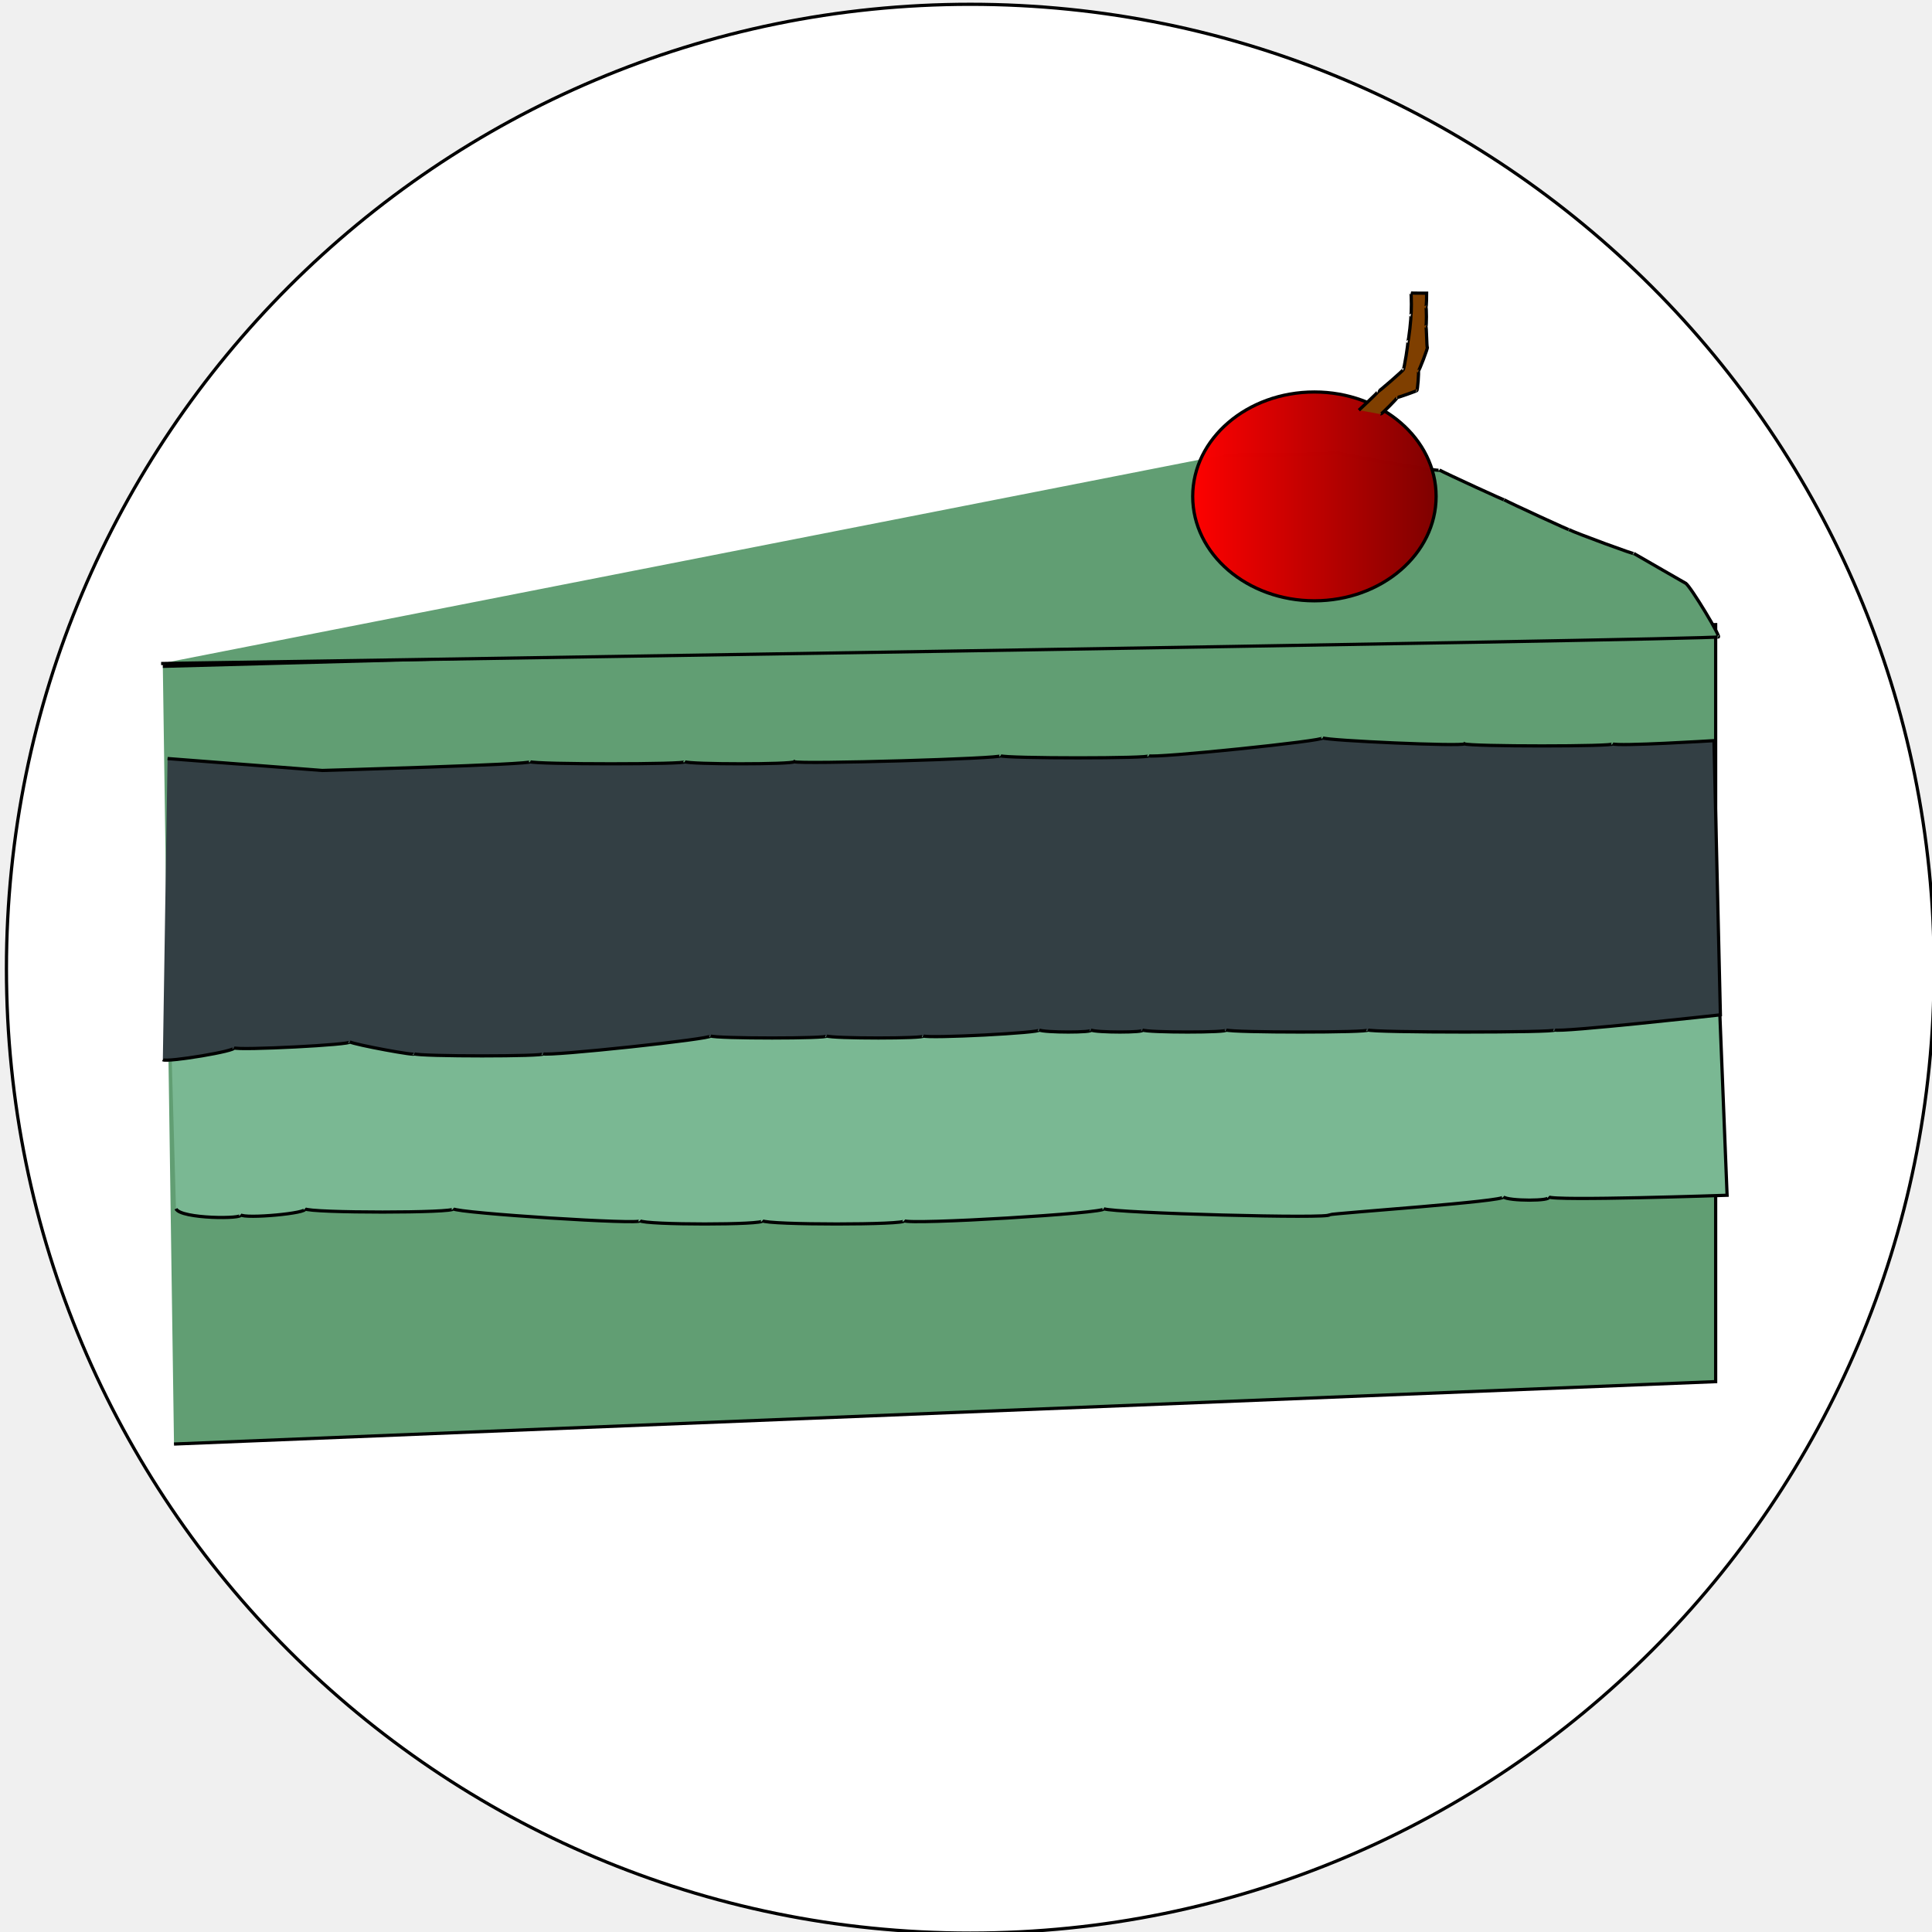
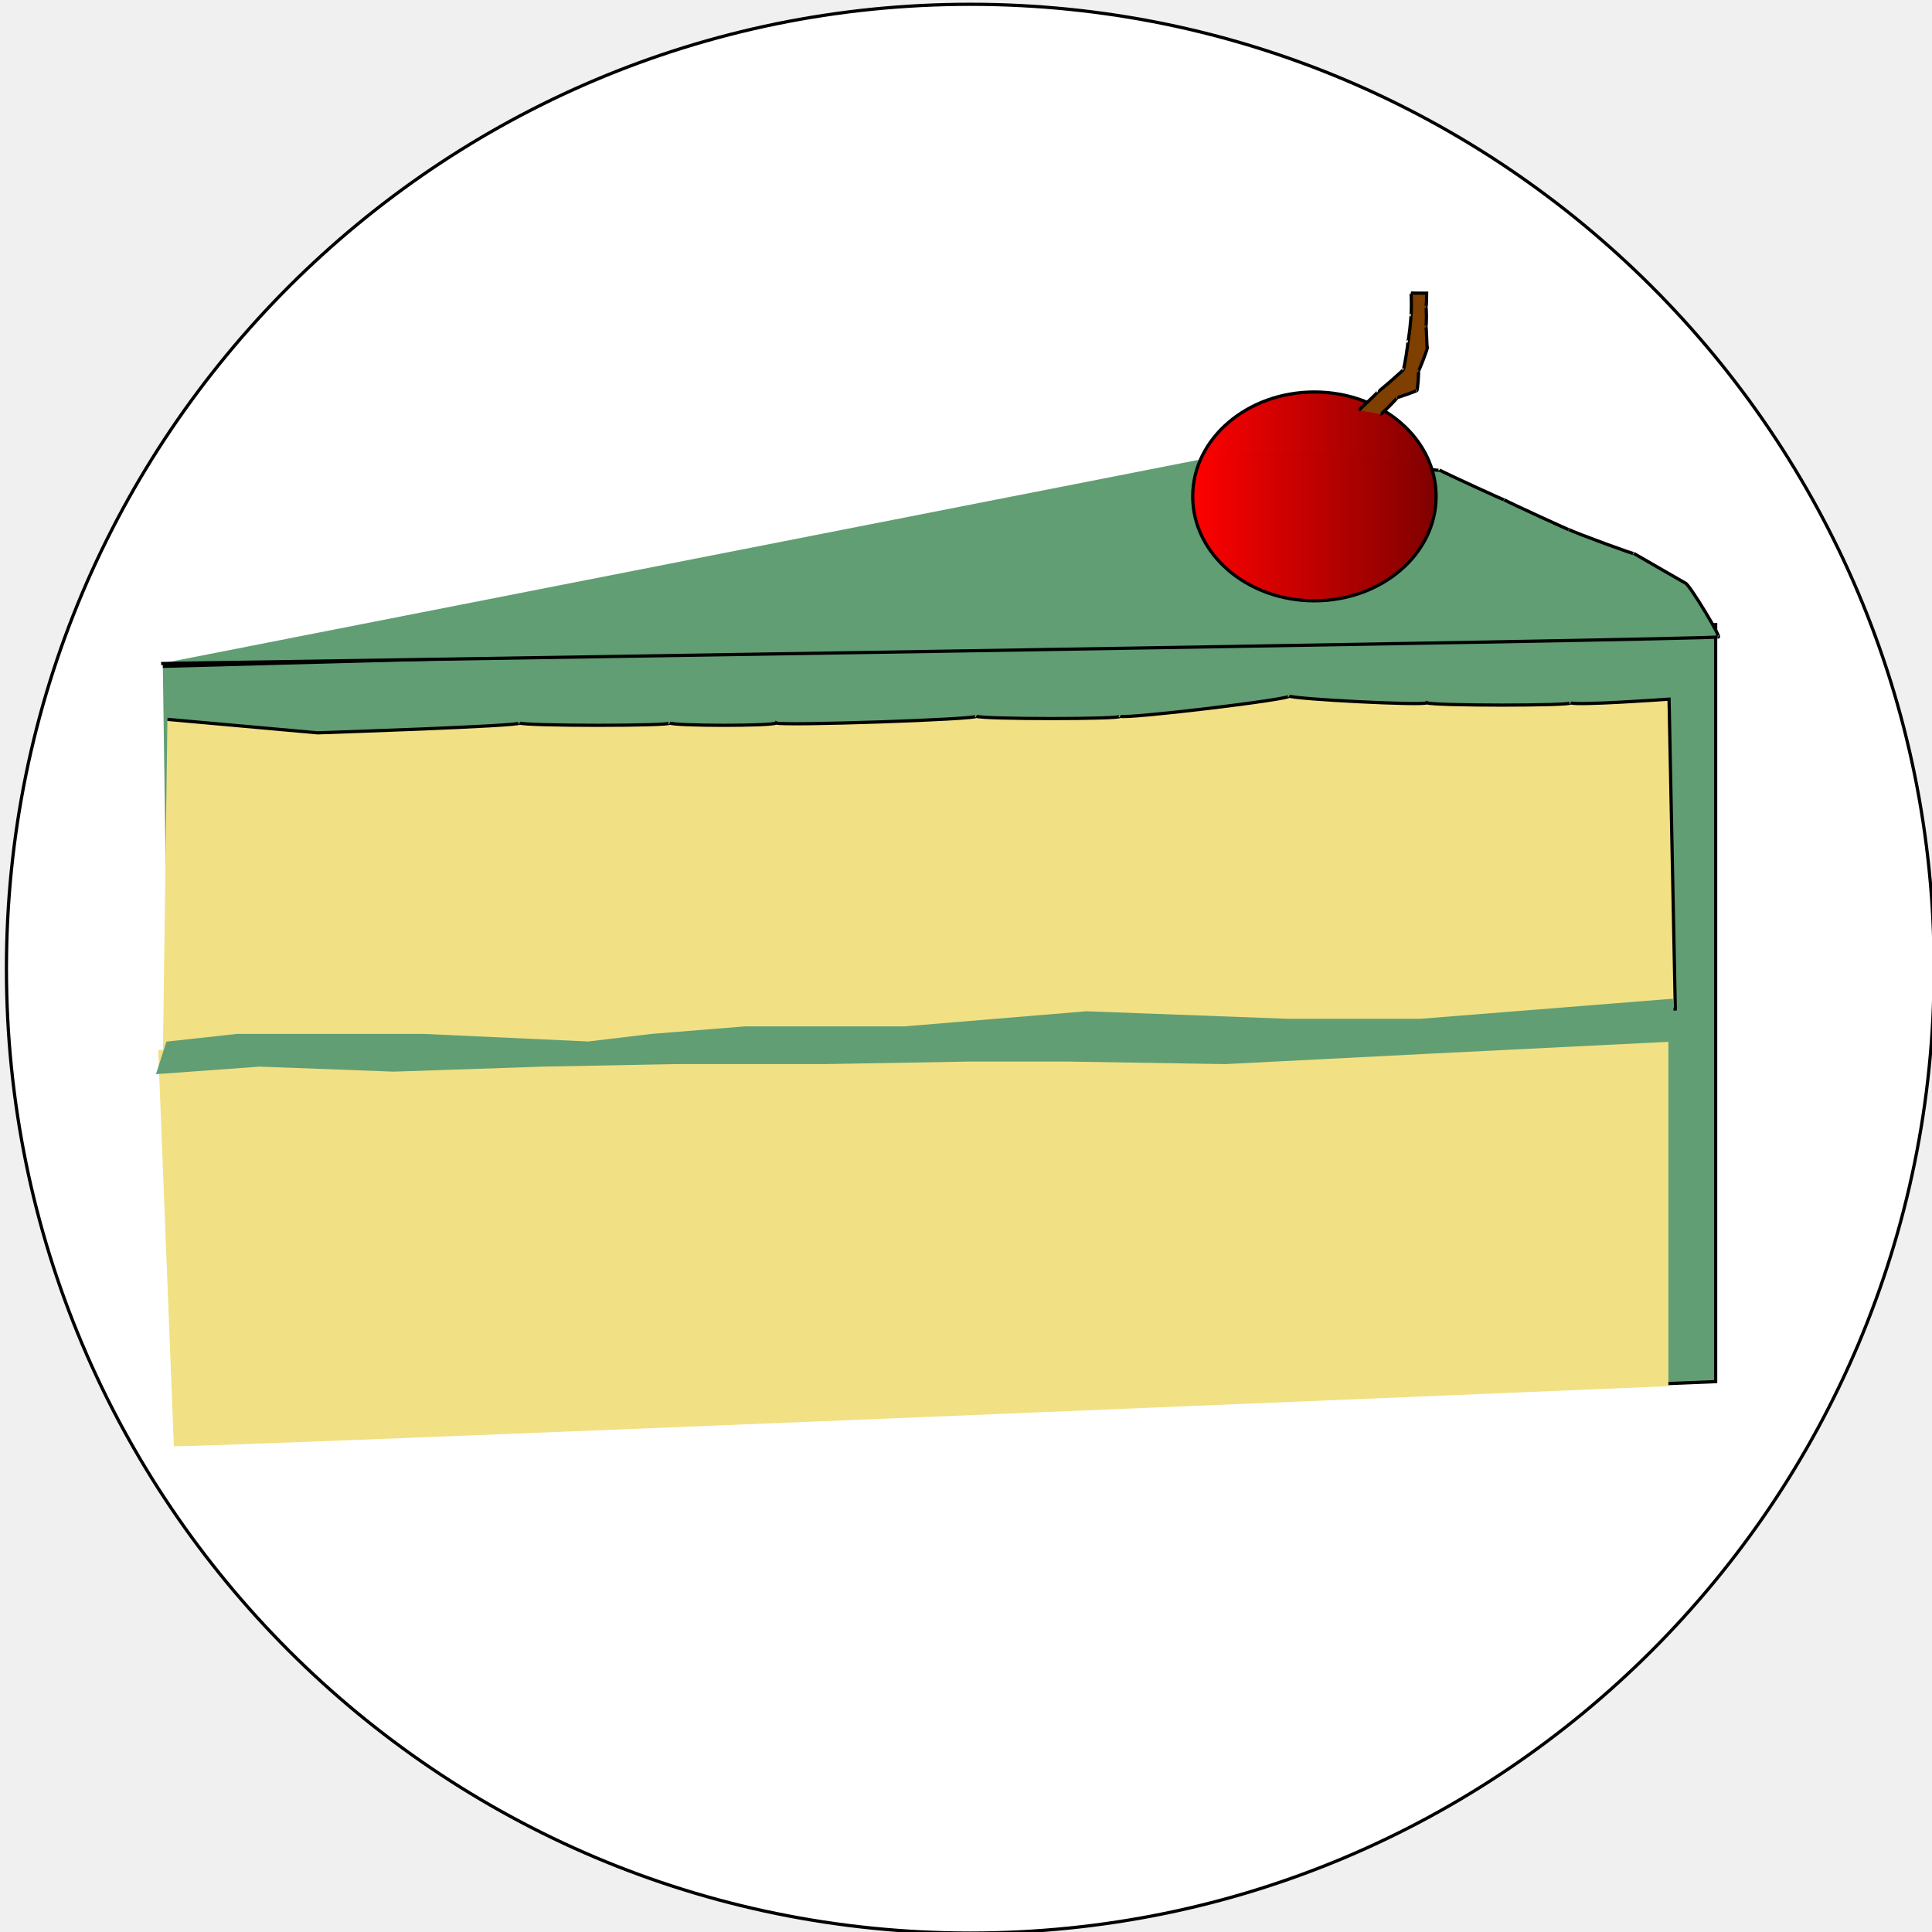
<svg xmlns="http://www.w3.org/2000/svg" width="600" height="600">
  <g>
-     <ellipse fill="#fff" cx="301.333" cy="300.833" id="svg_1" rx="299.333" ry="299.5" stroke="#000" />
-     <path fill="none" stroke="#000" stroke-width="5" d="m280.088,643.923l0.569,0l0.176,-0.541l0.176,0.541l0.569,0l-0.46,0.334l0.176,0.541l-0.46,-0.334l-0.46,0.334l0.176,-0.541l-0.46,-0.334z" id="svg_30" />
-     <path id="svg_5" d="m728.167,418.839c0.026,-0.046 0.072,-0.107 -0.008,-0.121c-0.022,-0.012 -0.045,-0.032 -0.067,-0.009c-0.05,0.02 -0.093,0.047 -0.041,0.099c0.023,0.033 0.044,0.106 0.071,0.114c0.016,-0.027 0.03,-0.055 0.045,-0.082l0,0l0,-0zm-0.11,0.128c-0.046,-0.082 -0.083,-0.169 -0.139,-0.245c-0.068,-0.073 -0.202,-0.04 -0.233,0.053c-0.041,0.093 0.047,0.203 0.146,0.192c0.075,0.001 0.151,0.005 0.225,-0.001l0,0zm0.38,0.003c0.097,-0.013 0.153,-0.136 0.098,-0.217c-0.049,-0.087 -0.19,-0.09 -0.24,-0.002c-0.043,0.071 -0.08,0.146 -0.119,0.219c0.087,0.005 0.174,0.004 0.261,-0.001l0,0zm0.161,0.104c0.033,-0.029 0.162,-0.064 0.064,-0.091c-0.024,-0.007 -0.052,-0.038 -0.074,-0.03c-0.047,0.058 -0.119,0.093 -0.195,0.089c-0.015,0.005 -0.09,-0.007 -0.07,0.007c0.053,0.03 0.105,0.063 0.16,0.09c0.039,-0.021 0.076,-0.043 0.114,-0.065l0,0l-0,0zm-0.758,0.017c0.028,-0.017 0.057,-0.033 0.085,-0.05c-0.087,-0.004 -0.186,0.008 -0.251,-0.062c-0.018,-0.021 -0.036,-0.044 -0.062,-0.018c-0.031,0.021 -0.125,0.043 -0.052,0.069c0.063,0.037 0.126,0.076 0.191,0.11c0.031,-0.014 0.06,-0.033 0.09,-0.049l0,0l-0,0zm0.416,0.184c0.037,-0.03 0.126,-0.058 0.129,-0.089c-0.083,-0.048 -0.164,-0.101 -0.251,-0.141c-0.03,-0.011 -0.054,0.006 -0.078,0.021c-0.071,0.042 -0.144,0.082 -0.213,0.128c0.09,0.056 0.181,0.11 0.273,0.162c0.047,-0.026 0.093,-0.054 0.14,-0.081l0,0l-0,-0zm0.369,0.092c0.038,-0.024 0.076,-0.048 0.114,-0.072c-0,-0.081 0.001,-0.161 -0.001,-0.242c-0.077,0.043 -0.153,0.088 -0.227,0.135c-0.008,0.083 -0.004,0.168 -0.002,0.251c0.039,-0.023 0.078,-0.048 0.117,-0.072l0,-0zm-0.894,-0.051c0.004,-0.069 0.012,-0.147 -0.071,-0.167c-0.052,-0.024 -0.125,-0.087 -0.165,-0.086c-0.001,0.077 -0.001,0.155 -0.001,0.232c0.077,0.048 0.153,0.099 0.232,0.144c0.008,-0.04 0.003,-0.082 0.004,-0.123zm0.553,0.266c0.046,-0.029 0.091,-0.058 0.137,-0.087c-0,-0.083 0.003,-0.167 -0.001,-0.25c-0.05,0.014 -0.108,0.059 -0.161,0.087c-0.04,0.023 -0.079,0.046 -0.119,0.07c0.001,0.089 -0.002,0.178 0.003,0.267c0.047,-0.028 0.093,-0.057 0.14,-0.087l0,0zm-0.192,-0.047c0,-0.044 0,-0.089 0,-0.133c-0.092,-0.054 -0.183,-0.108 -0.275,-0.161c-0.005,0.085 -0.002,0.17 -0.003,0.255c0.092,0.057 0.183,0.116 0.275,0.172c0.004,-0.044 0.002,-0.089 0.003,-0.133zm0.535,0.179c0.037,-0.025 0.075,-0.05 0.112,-0.075c-0.002,-0.079 0.004,-0.159 -0.004,-0.237c-0.078,0.044 -0.153,0.095 -0.229,0.142c0.002,0.082 -0.004,0.164 0.005,0.245c0.039,-0.024 0.078,-0.05 0.116,-0.076l0,0zm-0.897,-0.044c-0,-0.041 -0.001,-0.083 -0.001,-0.124c-0.077,-0.048 -0.154,-0.098 -0.232,-0.145c-0.005,0.079 -0.002,0.159 -0.003,0.238c0.078,0.052 0.155,0.105 0.234,0.155c0.003,-0.041 0.002,-0.083 0.002,-0.124l0,0zm0.556,0.272c0.045,-0.03 0.091,-0.06 0.136,-0.09c-0,-0.084 0.002,-0.168 -0.001,-0.252c-0.092,0.057 -0.184,0.115 -0.275,0.174c-0.01,0.081 -0.004,0.165 -0.004,0.247c0.028,0.017 0.101,-0.059 0.143,-0.078l0,0l0,0zm-0.194,-0.036c-0.005,-0.058 0.024,-0.14 -0.05,-0.162c-0.074,-0.047 -0.148,-0.095 -0.224,-0.14c-0.011,0.08 0.001,0.162 -0.008,0.243c0.09,0.065 0.183,0.128 0.277,0.187c0.008,-0.042 0.003,-0.086 0.004,-0.128l0,0l-0,0zm-0.316,-0.015c-0.11,-0.073 -0.22,-0.147 -0.33,-0.22c0,-0.226 -0.003,-0.453 0.001,-0.679c0.055,-0.034 0.114,-0.062 0.17,-0.093c-0.037,-0.105 0.016,-0.232 0.122,-0.271c0.089,-0.036 0.196,-0.004 0.253,0.073c0.041,-0.021 0.082,-0.042 0.123,-0.063c0.041,0.021 0.083,0.043 0.124,0.064c0.059,-0.07 0.161,-0.11 0.249,-0.071c0.106,0.037 0.163,0.164 0.125,0.269c0.057,0.032 0.119,0.057 0.171,0.097c0.002,0.225 0,0.45 -0,0.675c-0.219,0.145 -0.434,0.295 -0.656,0.434c-0.065,-0 -0.12,-0.07 -0.18,-0.099c-0.058,-0.038 -0.116,-0.077 -0.174,-0.115l0,0l-0,0z" stroke="#000" fill="#fff" />
-     <path id="svg_9" d="m732.808,385.12c-0.04,-0.034 -0.116,0.003 -0.125,-0.059c-0.018,-0.055 0.036,-0.098 0.072,-0.132c0.063,-0.031 0.135,-0.035 0.202,-0.049c0.081,-0.012 0.166,-0.022 0.236,-0.069c0.08,-0.05 0.168,-0.091 0.264,-0.091c0.132,-0.005 0.269,-0 0.391,0.056c0.077,0.035 0.159,0.052 0.241,0.069c0.07,0.009 0.054,0.084 0.077,0.131c0.018,0.053 -0.021,0.106 -0.077,0.108c-0.059,0.013 -0.129,0.015 -0.17,0.067c-0.042,0.047 -0.118,0.045 -0.162,0c-0.018,-0.011 -0.03,-0.038 -0.054,-0.033c-0.222,0.001 -0.443,-0.003 -0.665,0.004c-0.058,-0.005 -0.082,0.067 -0.143,0.062c-0.032,0.001 -0.061,-0.05 -0.088,-0.065l0,0l-0,0z" stroke="#000" fill="#fff" />
-     <path id="svg_13" d="m-117.715,288.106l0,0c0,-0.411 0.334,-0.745 0.745,-0.745l0,0c0.198,0 0.387,0.078 0.527,0.218c0.14,0.14 0.218,0.329 0.218,0.527l0,0c0,0.411 -0.334,0.745 -0.745,0.745l0,0c-0.411,0 -0.745,-0.334 -0.745,-0.745zm0.372,0l0,0c0,0.206 0.167,0.372 0.372,0.372c0.206,0 0.372,-0.167 0.372,-0.372c0,-0.206 -0.167,-0.372 -0.372,-0.372l0,0c-0.206,0 -0.372,0.167 -0.372,0.372z" stroke="#000" fill="#619E73" />
-     <rect id="svg_4" height="26.364" width="123.636" y="9.515" x="241.424" stroke="#ffffff" fill="#fff" />
-     <path id="svg_14" d="m-178.198,63.653l-0.019,0l0,-0.007l-0.047,0l0,0.007l-0.019,0c-0.006,0 -0.01,0.004 -0.01,0.01l0,0.052c0,0.006 0.004,0.01 0.01,0.01l0.084,0c0.006,0 0.01,-0.004 0.01,-0.01l0,-0.052c0,-0.006 -0.004,-0.01 -0.01,-0.01zm-0.042,0.066c-0.017,0 -0.03,-0.014 -0.03,-0.03c0,-0.017 0.014,-0.03 0.03,-0.03s0.03,0.014 0.03,0.03c0,0.017 -0.014,0.03 -0.03,0.03zm0,-0.051c-0.011,0 -0.02,0.009 -0.02,0.02c0,0.011 0.009,0.02 0.02,0.02c0.011,0 0.02,-0.009 0.02,-0.02c0,-0.011 -0.009,-0.02 -0.02,-0.02z" stroke="#000000" fill="#333f44" />
-     <ellipse id="svg_36" cy="261.348" cx="65.388" stroke="#000" fill="url(#svg_35)" />
-     <path stroke="#000000" id="svg_27" d="m54.037,448.457l478.776,-19.377l0,-235.102l-482.246,12.958" opacity="NaN" fill="#619E73" />
-     <path stroke="#000000" id="svg_29" d="m50.035,206.063c0,0 485.003,-7.405 483.525,-8.27c1.478,0.866 -8.585,-15.795 -10.062,-16.661c1.478,0.866 -14.622,-8.39 -16.1,-9.256c1.478,0.866 -18.647,-6.539 -20.125,-7.405c1.478,0.866 -18.647,-8.39 -20.125,-9.256c1.478,0.866 -18.647,-8.39 -20.125,-9.256c1.478,0.866 -30.722,-4.688 -32.199,-5.554c1.478,0.866 -34.747,0.866 -34.747,0.866" opacity="NaN" fill="#619E73" />
-     <path stroke="#000000" id="svg_32" d="m52.118,286.045c2.001,42.084 480.245,-14.81 480.245,-14.81c0,0 4.002,99.965 4.002,99.965c0,0 -54.028,1.851 -55.497,0.492c1.469,1.359 -12.538,1.359 -14.007,0c1.469,1.359 -52.558,5.062 -54.028,5.554c1.469,1.359 -66.566,-0.492 -70.036,-1.851c1.469,1.359 -60.563,5.062 -62.032,3.702c1.469,1.359 -42.553,1.359 -44.023,0c1.469,1.359 -36.55,1.359 -38.019,0c1.469,1.359 -56.56,-2.343 -58.03,-3.702c1.469,1.359 -44.554,1.359 -46.024,0c1.469,1.359 -18.541,3.21 -20.01,1.851c1.469,1.359 -18.541,1.359 -20.01,-1.851" opacity="NaN" fill="#7ab893" />
-     <path stroke="#000000" id="svg_31" d="m52.036,235.57c0,0 48.025,3.702 48.025,3.702c0,0 66.034,-1.851 64.565,-2.717c1.469,0.866 49.494,0.866 48.025,0c1.469,0.866 33.486,0.866 34.017,0c1.469,0.866 65.502,-0.986 64.033,-1.851c1.469,0.866 47.493,0.866 46.024,0c1.469,0.866 55.497,-4.688 54.028,-5.554c1.469,0.866 43.491,2.717 44.023,1.851c1.469,0.866 47.493,0.866 46.024,0c1.469,0.866 31.485,-0.986 31.485,-0.986c0,0 2.001,85.155 2.001,85.155c0,0 -50.026,5.554 -51.495,4.688c1.469,0.866 -56.56,0.866 -58.03,0c1.469,0.866 -42.553,0.866 -44.023,0c1.469,0.866 -24.544,0.866 -26.013,0c1.469,0.866 -14.539,0.866 -16.008,0c1.469,0.866 -14.539,0.866 -16.008,0c1.469,0.866 -34.549,2.717 -36.018,1.851c1.469,0.866 -28.546,0.866 -30.015,0c1.469,0.866 -34.549,0.866 -36.018,0c1.469,0.866 -50.557,6.419 -52.027,5.554c1.469,0.866 -38.551,0.866 -40.02,0c1.469,0.866 -18.541,-2.837 -20.01,-3.702c1.469,0.866 -34.549,2.717 -36.018,1.851c1.469,0.866 -20.542,4.568 -22.011,3.702" opacity="NaN" fill="#333f44" />
-     <ellipse stroke="#000" ry="32.424" rx="37.797" id="svg_34" cy="154.16" cx="408.201" fill="url(#svg_35)" />
-     <path stroke="#000" id="svg_37" d="m422.014,127.385c0,0 6.079,-5.624 5.829,-5.681c0.249,0.058 8.198,-6.864 7.949,-6.921c0.249,0.058 1.652,-8.594 1.403,-8.652c0.249,0.058 1.185,-8.161 0.935,-8.219c0.249,0.058 0.249,-6.864 0,-6.921c0.249,0.058 4.925,0.058 4.925,0.058c0,0 0,4.326 -0.249,4.268c0.249,0.058 0.249,6.114 0,6.056c0.249,0.058 0.249,6.546 0.468,6.489c0.249,0.058 -2.556,7.411 -2.806,7.354c0.249,0.058 -0.218,6.114 -0.468,6.056c0.249,0.058 -5.829,2.221 -6.079,2.163c0.249,0.058 -4.894,5.249 -5.144,5.191" opacity="NaN" fill="#7f3f00" />
+     <ellipse stroke="#000" ry="299.5" rx="299.333" id="svg_1" cy="300.833" cx="301.333" fill="#fff" />
+     <path id="svg_30" d="m280.088,643.923l0.569,0l0.176,-0.541l0.176,0.541l0.569,0l-0.46,0.334l0.176,0.541l-0.46,-0.334l-0.46,0.334l0.176,-0.541l-0.46,-0.334z" stroke-width="5" stroke="#000" fill="none" />
+     <path fill="#fff" stroke="#000" d="m728.167,418.839c0.026,-0.046 0.072,-0.107 -0.008,-0.121c-0.022,-0.012 -0.045,-0.032 -0.067,-0.009c-0.05,0.02 -0.093,0.047 -0.041,0.099c0.023,0.033 0.044,0.106 0.071,0.114c0.016,-0.027 0.03,-0.055 0.045,-0.082l0,0l0,-0zm-0.11,0.128c-0.046,-0.082 -0.083,-0.169 -0.139,-0.245c-0.068,-0.073 -0.202,-0.04 -0.233,0.053c-0.041,0.093 0.047,0.203 0.146,0.192c0.075,0.001 0.151,0.005 0.225,-0.001l0,0zm0.38,0.003c0.097,-0.013 0.153,-0.136 0.098,-0.217c-0.049,-0.087 -0.19,-0.09 -0.24,-0.002c-0.043,0.071 -0.08,0.146 -0.119,0.219c0.087,0.005 0.174,0.004 0.261,-0.001l0,0zm0.161,0.104c0.033,-0.029 0.162,-0.064 0.064,-0.091c-0.024,-0.007 -0.052,-0.038 -0.074,-0.03c-0.047,0.058 -0.119,0.093 -0.195,0.089c-0.015,0.005 -0.09,-0.007 -0.07,0.007c0.053,0.03 0.105,0.063 0.16,0.09c0.039,-0.021 0.076,-0.043 0.114,-0.065l0,0l-0,0zm-0.758,0.017c0.028,-0.017 0.057,-0.033 0.085,-0.05c-0.087,-0.004 -0.186,0.008 -0.251,-0.062c-0.018,-0.021 -0.036,-0.044 -0.062,-0.018c-0.031,0.021 -0.125,0.043 -0.052,0.069c0.063,0.037 0.126,0.076 0.191,0.11c0.031,-0.014 0.06,-0.033 0.09,-0.049l0,0l-0,0zm0.416,0.184c0.037,-0.03 0.126,-0.058 0.129,-0.089c-0.083,-0.048 -0.164,-0.101 -0.251,-0.141c-0.03,-0.011 -0.054,0.006 -0.078,0.021c-0.071,0.042 -0.144,0.082 -0.213,0.128c0.09,0.056 0.181,0.11 0.273,0.162c0.047,-0.026 0.093,-0.054 0.14,-0.081l0,0l-0,-0zm0.369,0.092c0.038,-0.024 0.076,-0.048 0.114,-0.072c-0,-0.081 0.001,-0.161 -0.001,-0.242c-0.077,0.043 -0.153,0.088 -0.227,0.135c-0.008,0.083 -0.004,0.168 -0.002,0.251c0.039,-0.023 0.078,-0.048 0.117,-0.072l0,-0zm-0.894,-0.051c0.004,-0.069 0.012,-0.147 -0.071,-0.167c-0.052,-0.024 -0.125,-0.087 -0.165,-0.086c-0.001,0.077 -0.001,0.155 -0.001,0.232c0.077,0.048 0.153,0.099 0.232,0.144c0.008,-0.04 0.003,-0.082 0.004,-0.123zm0.553,0.266c0.046,-0.029 0.091,-0.058 0.137,-0.087c-0,-0.083 0.003,-0.167 -0.001,-0.25c-0.05,0.014 -0.108,0.059 -0.161,0.087c-0.04,0.023 -0.079,0.046 -0.119,0.07c0.001,0.089 -0.002,0.178 0.003,0.267c0.047,-0.028 0.093,-0.057 0.14,-0.087l0,0zm-0.192,-0.047c0,-0.044 0,-0.089 0,-0.133c-0.092,-0.054 -0.183,-0.108 -0.275,-0.161c-0.005,0.085 -0.002,0.17 -0.003,0.255c0.092,0.057 0.183,0.116 0.275,0.172c0.004,-0.044 0.002,-0.089 0.003,-0.133zm0.535,0.179c0.037,-0.025 0.075,-0.05 0.112,-0.075c-0.002,-0.079 0.004,-0.159 -0.004,-0.237c-0.078,0.044 -0.153,0.095 -0.229,0.142c0.002,0.082 -0.004,0.164 0.005,0.245c0.039,-0.024 0.078,-0.05 0.116,-0.076l0,0zm-0.897,-0.044c-0,-0.041 -0.001,-0.083 -0.001,-0.124c-0.077,-0.048 -0.154,-0.098 -0.232,-0.145c-0.005,0.079 -0.002,0.159 -0.003,0.238c0.078,0.052 0.155,0.105 0.234,0.155c0.003,-0.041 0.002,-0.083 0.002,-0.124l0,0zm0.556,0.272c0.045,-0.03 0.091,-0.06 0.136,-0.09c-0,-0.084 0.002,-0.168 -0.001,-0.252c-0.092,0.057 -0.184,0.115 -0.275,0.174c-0.01,0.081 -0.004,0.165 -0.004,0.247c0.028,0.017 0.101,-0.059 0.143,-0.078l0,0l0,0zm-0.194,-0.036c-0.005,-0.058 0.024,-0.14 -0.05,-0.162c-0.074,-0.047 -0.148,-0.095 -0.224,-0.14c-0.011,0.08 0.001,0.162 -0.008,0.243c0.09,0.065 0.183,0.128 0.277,0.187c0.008,-0.042 0.003,-0.086 0.004,-0.128l0,0l-0,0zm-0.316,-0.015c-0.11,-0.073 -0.22,-0.147 -0.33,-0.22c0,-0.226 -0.003,-0.453 0.001,-0.679c0.055,-0.034 0.114,-0.062 0.17,-0.093c-0.037,-0.105 0.016,-0.232 0.122,-0.271c0.089,-0.036 0.196,-0.004 0.253,0.073c0.041,-0.021 0.082,-0.042 0.123,-0.063c0.041,0.021 0.083,0.043 0.124,0.064c0.059,-0.07 0.161,-0.11 0.249,-0.071c0.106,0.037 0.163,0.164 0.125,0.269c0.057,0.032 0.119,0.057 0.171,0.097c0.002,0.225 0,0.45 -0,0.675c-0.219,0.145 -0.434,0.295 -0.656,0.434c-0.065,-0 -0.12,-0.07 -0.18,-0.099c-0.058,-0.038 -0.116,-0.077 -0.174,-0.115l0,0l-0,0z" id="svg_5" />
+     <path fill="#fff" stroke="#000" d="m732.808,385.12c-0.04,-0.034 -0.116,0.003 -0.125,-0.059c-0.018,-0.055 0.036,-0.098 0.072,-0.132c0.063,-0.031 0.135,-0.035 0.202,-0.049c0.081,-0.012 0.166,-0.022 0.236,-0.069c0.08,-0.05 0.168,-0.091 0.264,-0.091c0.132,-0.005 0.269,-0 0.391,0.056c0.077,0.035 0.159,0.052 0.241,0.069c0.07,0.009 0.054,0.084 0.077,0.131c0.018,0.053 -0.021,0.106 -0.077,0.108c-0.059,0.013 -0.129,0.015 -0.17,0.067c-0.042,0.047 -0.118,0.045 -0.162,0c-0.018,-0.011 -0.03,-0.038 -0.054,-0.033c-0.222,0.001 -0.443,-0.003 -0.665,0.004c-0.058,-0.005 -0.082,0.067 -0.143,0.062c-0.032,0.001 -0.061,-0.05 -0.088,-0.065l0,0l-0,0z" id="svg_9" />
+     <path fill="#619E73" stroke="#000" d="m-117.715,288.106l0,0c0,-0.411 0.334,-0.745 0.745,-0.745l0,0c0.198,0 0.387,0.078 0.527,0.218c0.14,0.14 0.218,0.329 0.218,0.527l0,0c0,0.411 -0.334,0.745 -0.745,0.745l0,0c-0.411,0 -0.745,-0.334 -0.745,-0.745zm0.372,0l0,0c0,0.206 0.167,0.372 0.372,0.372c0.206,0 0.372,-0.167 0.372,-0.372c0,-0.206 -0.167,-0.372 -0.372,-0.372l0,0c-0.206,0 -0.372,0.167 -0.372,0.372z" id="svg_13" />
+     <rect fill="#fff" stroke="#ffffff" x="241.424" y="9.515" width="123.636" height="26.364" id="svg_4" />
+     <path fill="#333f44" stroke="#000000" d="m-178.198,63.653l-0.019,0l0,-0.007l-0.047,0l0,0.007l-0.019,0c-0.006,0 -0.01,0.004 -0.01,0.01l0,0.052c0,0.006 0.004,0.01 0.01,0.01l0.084,0c0.006,0 0.01,-0.004 0.01,-0.01l0,-0.052c0,-0.006 -0.004,-0.01 -0.01,-0.01zm-0.042,0.066c-0.017,0 -0.03,-0.014 -0.03,-0.03c0,-0.017 0.014,-0.03 0.03,-0.03s0.03,0.014 0.03,0.03c0,0.017 -0.014,0.03 -0.03,0.03zm0,-0.051c-0.011,0 -0.02,0.009 -0.02,0.02c0,0.011 0.009,0.02 0.02,0.02c0.011,0 0.02,-0.009 0.02,-0.02c0,-0.011 -0.009,-0.02 -0.02,-0.02z" id="svg_14" />
+     <ellipse fill="url(#svg_35)" stroke="#000" cx="65.388" cy="261.348" id="svg_36" />
+     <path fill="#619E73" opacity="NaN" d="m54.037,448.457l478.776,-19.377l0,-235.102l-482.246,12.958" id="svg_27" stroke="#000000" />
+     <path fill="#619E73" opacity="NaN" d="m50.035,206.063c0,0 485.003,-7.405 483.525,-8.27c1.478,0.866 -8.585,-15.795 -10.062,-16.661c1.478,0.866 -14.622,-8.39 -16.1,-9.256c1.478,0.866 -18.647,-6.539 -20.125,-7.405c1.478,0.866 -18.647,-8.39 -20.125,-9.256c1.478,0.866 -18.647,-8.39 -20.125,-9.256c1.478,0.866 -30.722,-4.688 -32.199,-5.554c1.478,0.866 -34.747,0.866 -34.747,0.866" id="svg_29" stroke="#000000" />
+     <ellipse fill="url(#svg_35)" cx="408.201" cy="154.16" id="svg_34" rx="37.797" ry="32.424" stroke="#000" />
+     <path fill="#7f3f00" opacity="NaN" d="m422.014,127.385c0,0 6.079,-5.624 5.829,-5.681c0.249,0.058 8.198,-6.864 7.949,-6.921c0.249,0.058 1.652,-8.594 1.403,-8.652c0.249,0.058 1.185,-8.161 0.935,-8.219c0.249,0.058 0.249,-6.864 0,-6.921c0.249,0.058 4.925,0.058 4.925,0.058c0,0 0,4.326 -0.249,4.268c0.249,0.058 0.249,6.114 0,6.056c0.249,0.058 0.249,6.546 0.468,6.489c0.249,0.058 -2.556,7.411 -2.806,7.354c0.249,0.058 -0.218,6.114 -0.468,6.056c0.249,0.058 -5.829,2.221 -6.079,2.163c0.249,0.058 -4.894,5.249 -5.144,5.191" id="svg_37" stroke="#000" />
+     <path stroke="null" id="svg_7" d="m49.133,326.062l4.867,123.062c0.133,0.819 464.133,-18.633 464.133,-18.633c0,0 0,-115.691 0,-115.691" opacity="NaN" fill="#f2e085" />
+     <path stroke="#000000" fill="#f2e085" opacity="NaN" d="m51.993,223.403c0,0 46.635,4.183 46.635,4.183c0,0 64.123,-2.092 62.696,-3.07c1.427,0.978 48.061,0.978 46.635,0c1.427,0.978 32.516,0.978 33.033,0c1.427,0.978 63.606,-1.114 62.179,-2.092c1.427,0.978 46.118,0.978 44.691,0c1.427,0.978 53.891,-5.297 52.464,-6.275c1.427,0.978 42.232,3.07 42.748,2.092c1.427,0.978 46.118,0.978 44.691,0c1.427,0.978 30.573,-1.114 30.573,-1.114c0,0 1.943,96.215 1.943,96.215c0,0 -48.578,6.275 -50.004,5.297c1.427,0.978 -54.923,0.978 -56.35,0c1.427,0.978 -41.322,0.978 -42.748,0c1.427,0.978 -23.834,0.978 -25.26,0c1.427,0.978 -14.118,0.978 -15.545,0c1.427,0.978 -14.118,0.978 -15.545,0c1.427,0.978 -33.549,3.07 -34.976,2.092c1.427,0.978 -27.72,0.978 -29.147,0c1.427,0.978 -33.549,0.978 -34.976,0c1.427,0.978 -49.094,7.253 -50.521,6.275c1.427,0.978 -37.435,0.978 -38.862,0c1.427,0.978 -18.004,-3.205 -19.431,-4.183c1.427,0.978 -33.549,3.07 -34.976,2.092c1.427,0.978 -19.948,5.161 -21.374,4.183" id="svg_31" />
+     <path id="svg_8" d="m51.667,320.365" opacity="NaN" stroke="#000000" fill="#619E73" />
+     <path id="svg_10" d="m51.683,323.49l21.879,-2.396l28.265,0l29.836,0l51.035,2.344l19.629,-2.344l29.051,-2.344l49.464,0l56.531,-4.688l62.812,2.344l40.828,0l78.515,-6.25l0.785,13.281l-78.515,3.906l-61.242,3.125l-48.679,-0.781l-31.406,0l-44.754,0.781l-46.324,0l-40.828,0.781l-46.324,1.562l-41.613,-1.562l-32.191,2.344" opacity="NaN" fill="#619E73" />
  </g>
  <defs>
-     <linearGradient spreadMethod="pad" y2="0" x2="1" y1="0" x1="0" id="svg_35">
-       <stop offset="0" stop-opacity="0.996" stop-color="#ff0000" />
-       <stop offset="1" stop-opacity="0.996" stop-color="#7f0000" />
+     <linearGradient id="svg_35" x1="0" y1="0" x2="1" y2="0" spreadMethod="pad">
+       <stop stop-color="#ff0000" stop-opacity="0.996" offset="0" />
+       <stop stop-color="#7f0000" stop-opacity="0.996" offset="1" />
    </linearGradient>
  </defs>
</svg>
